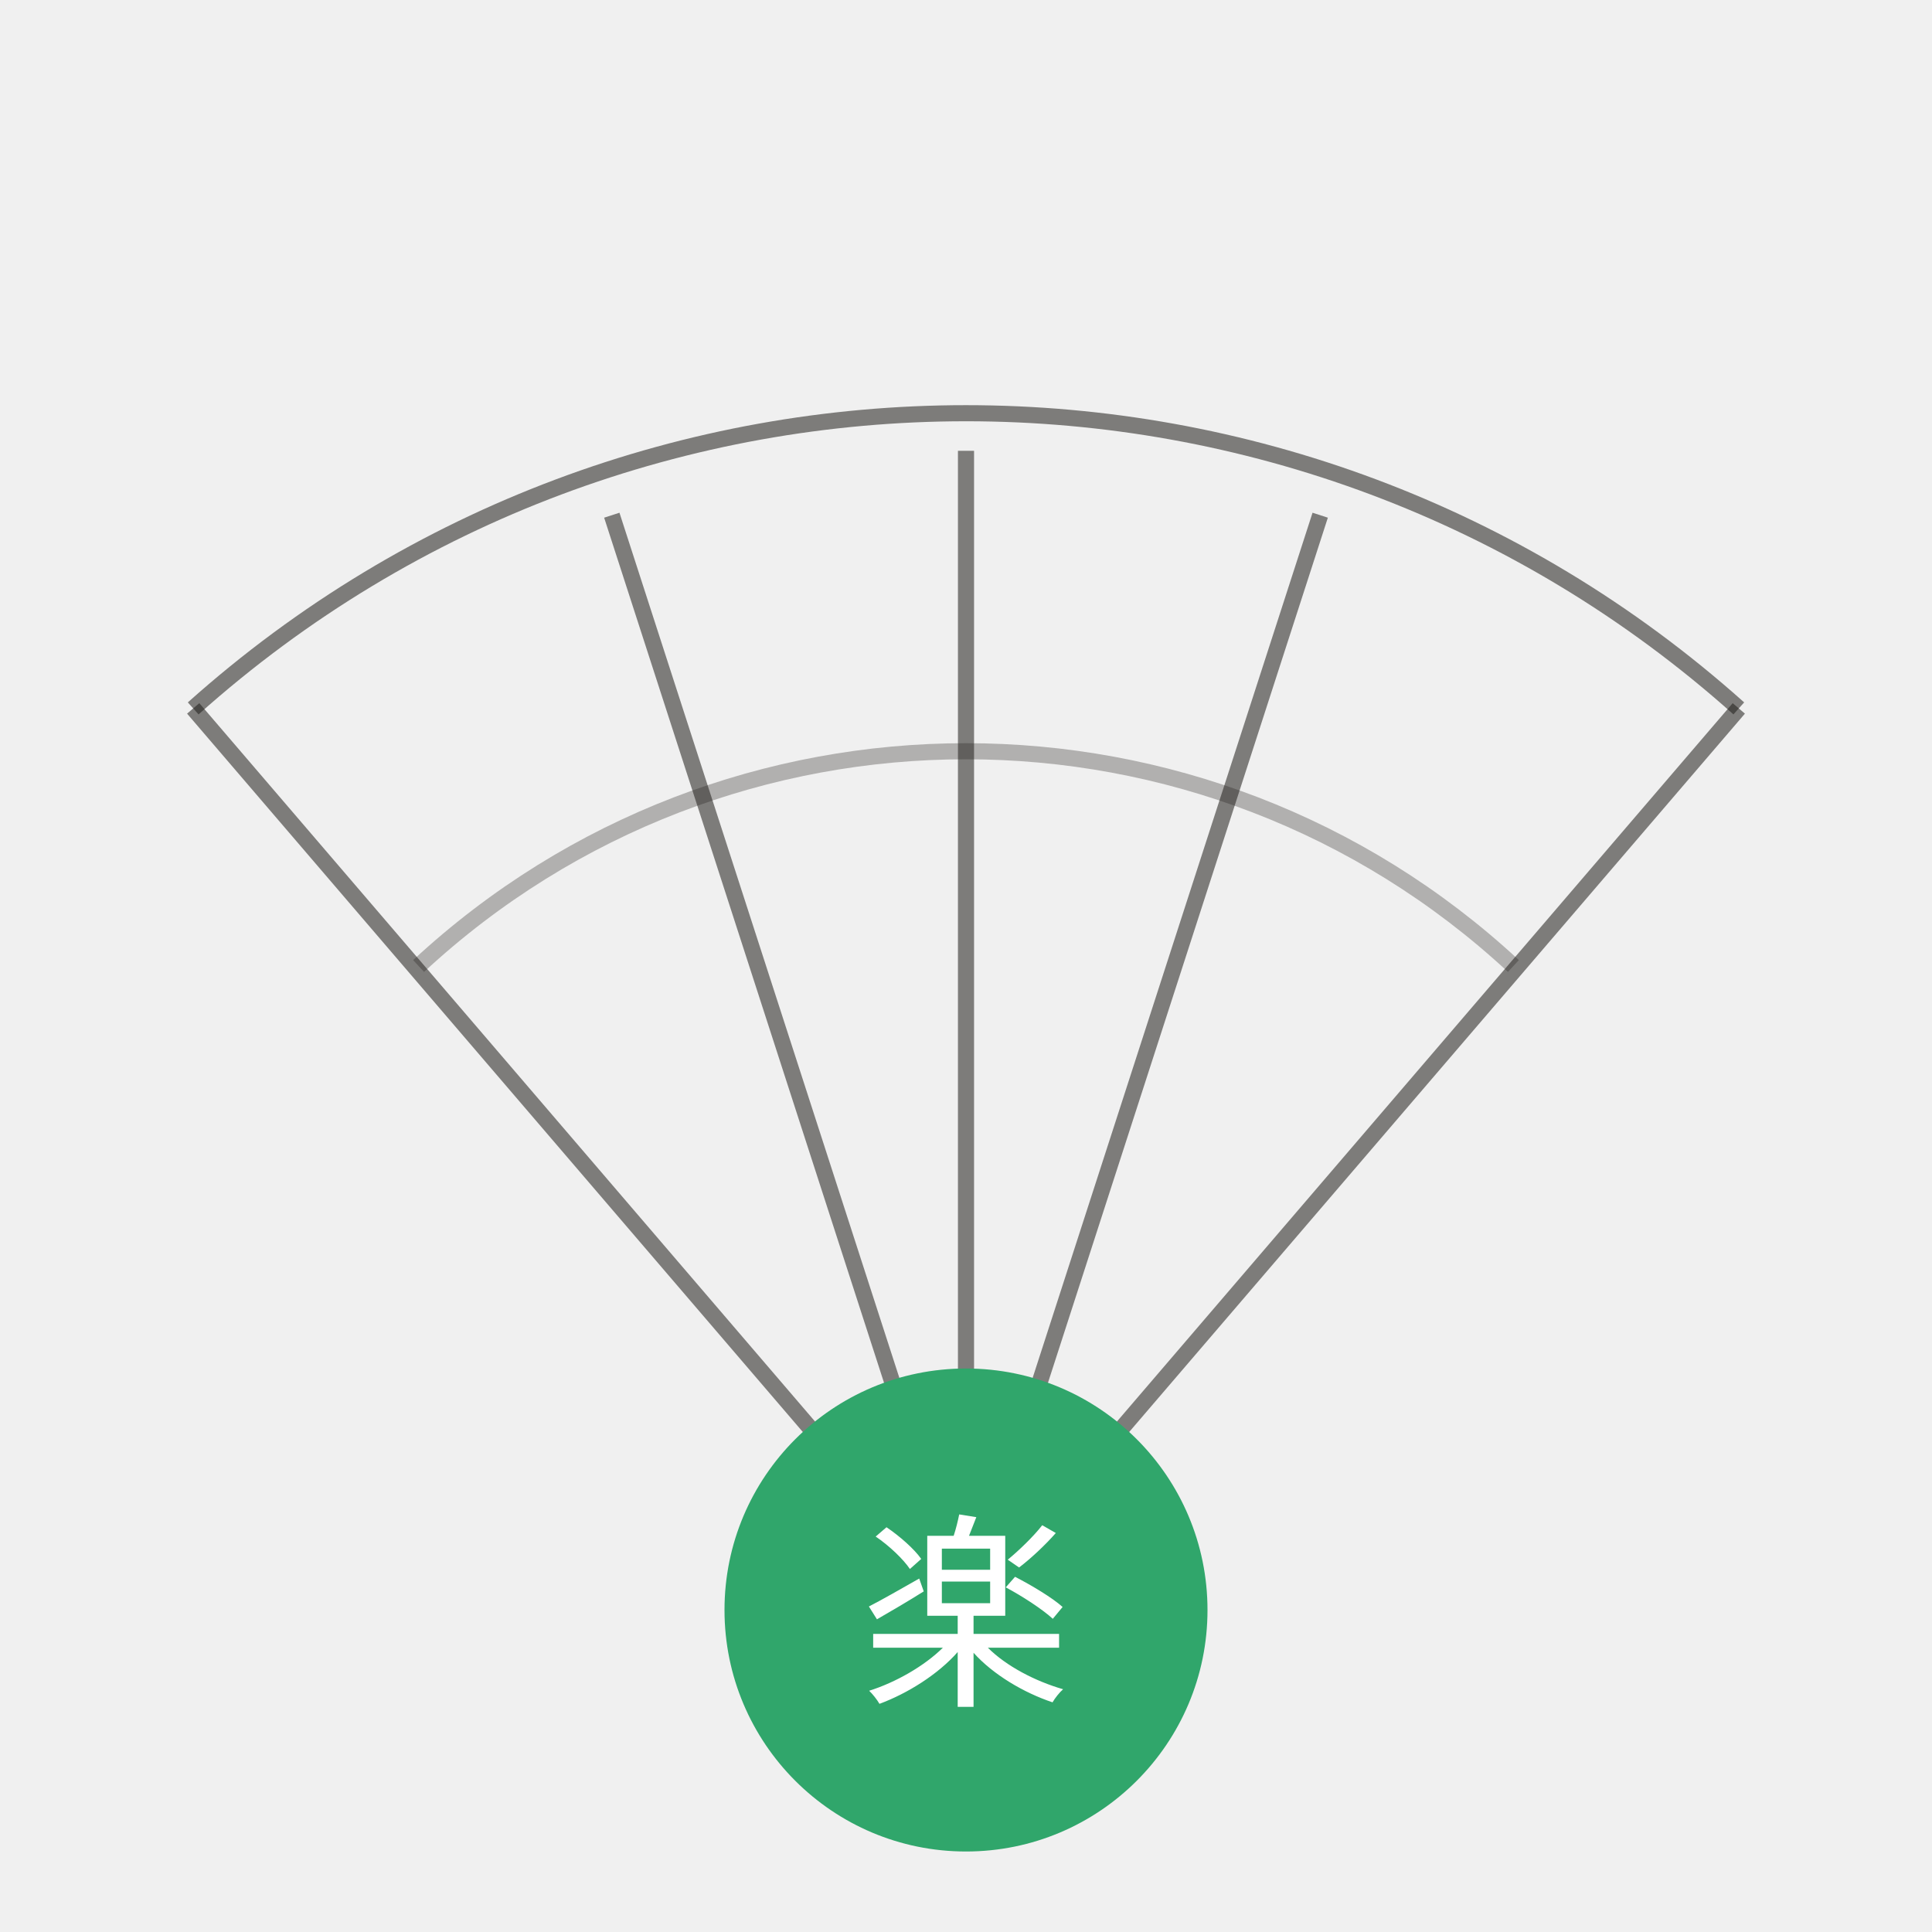
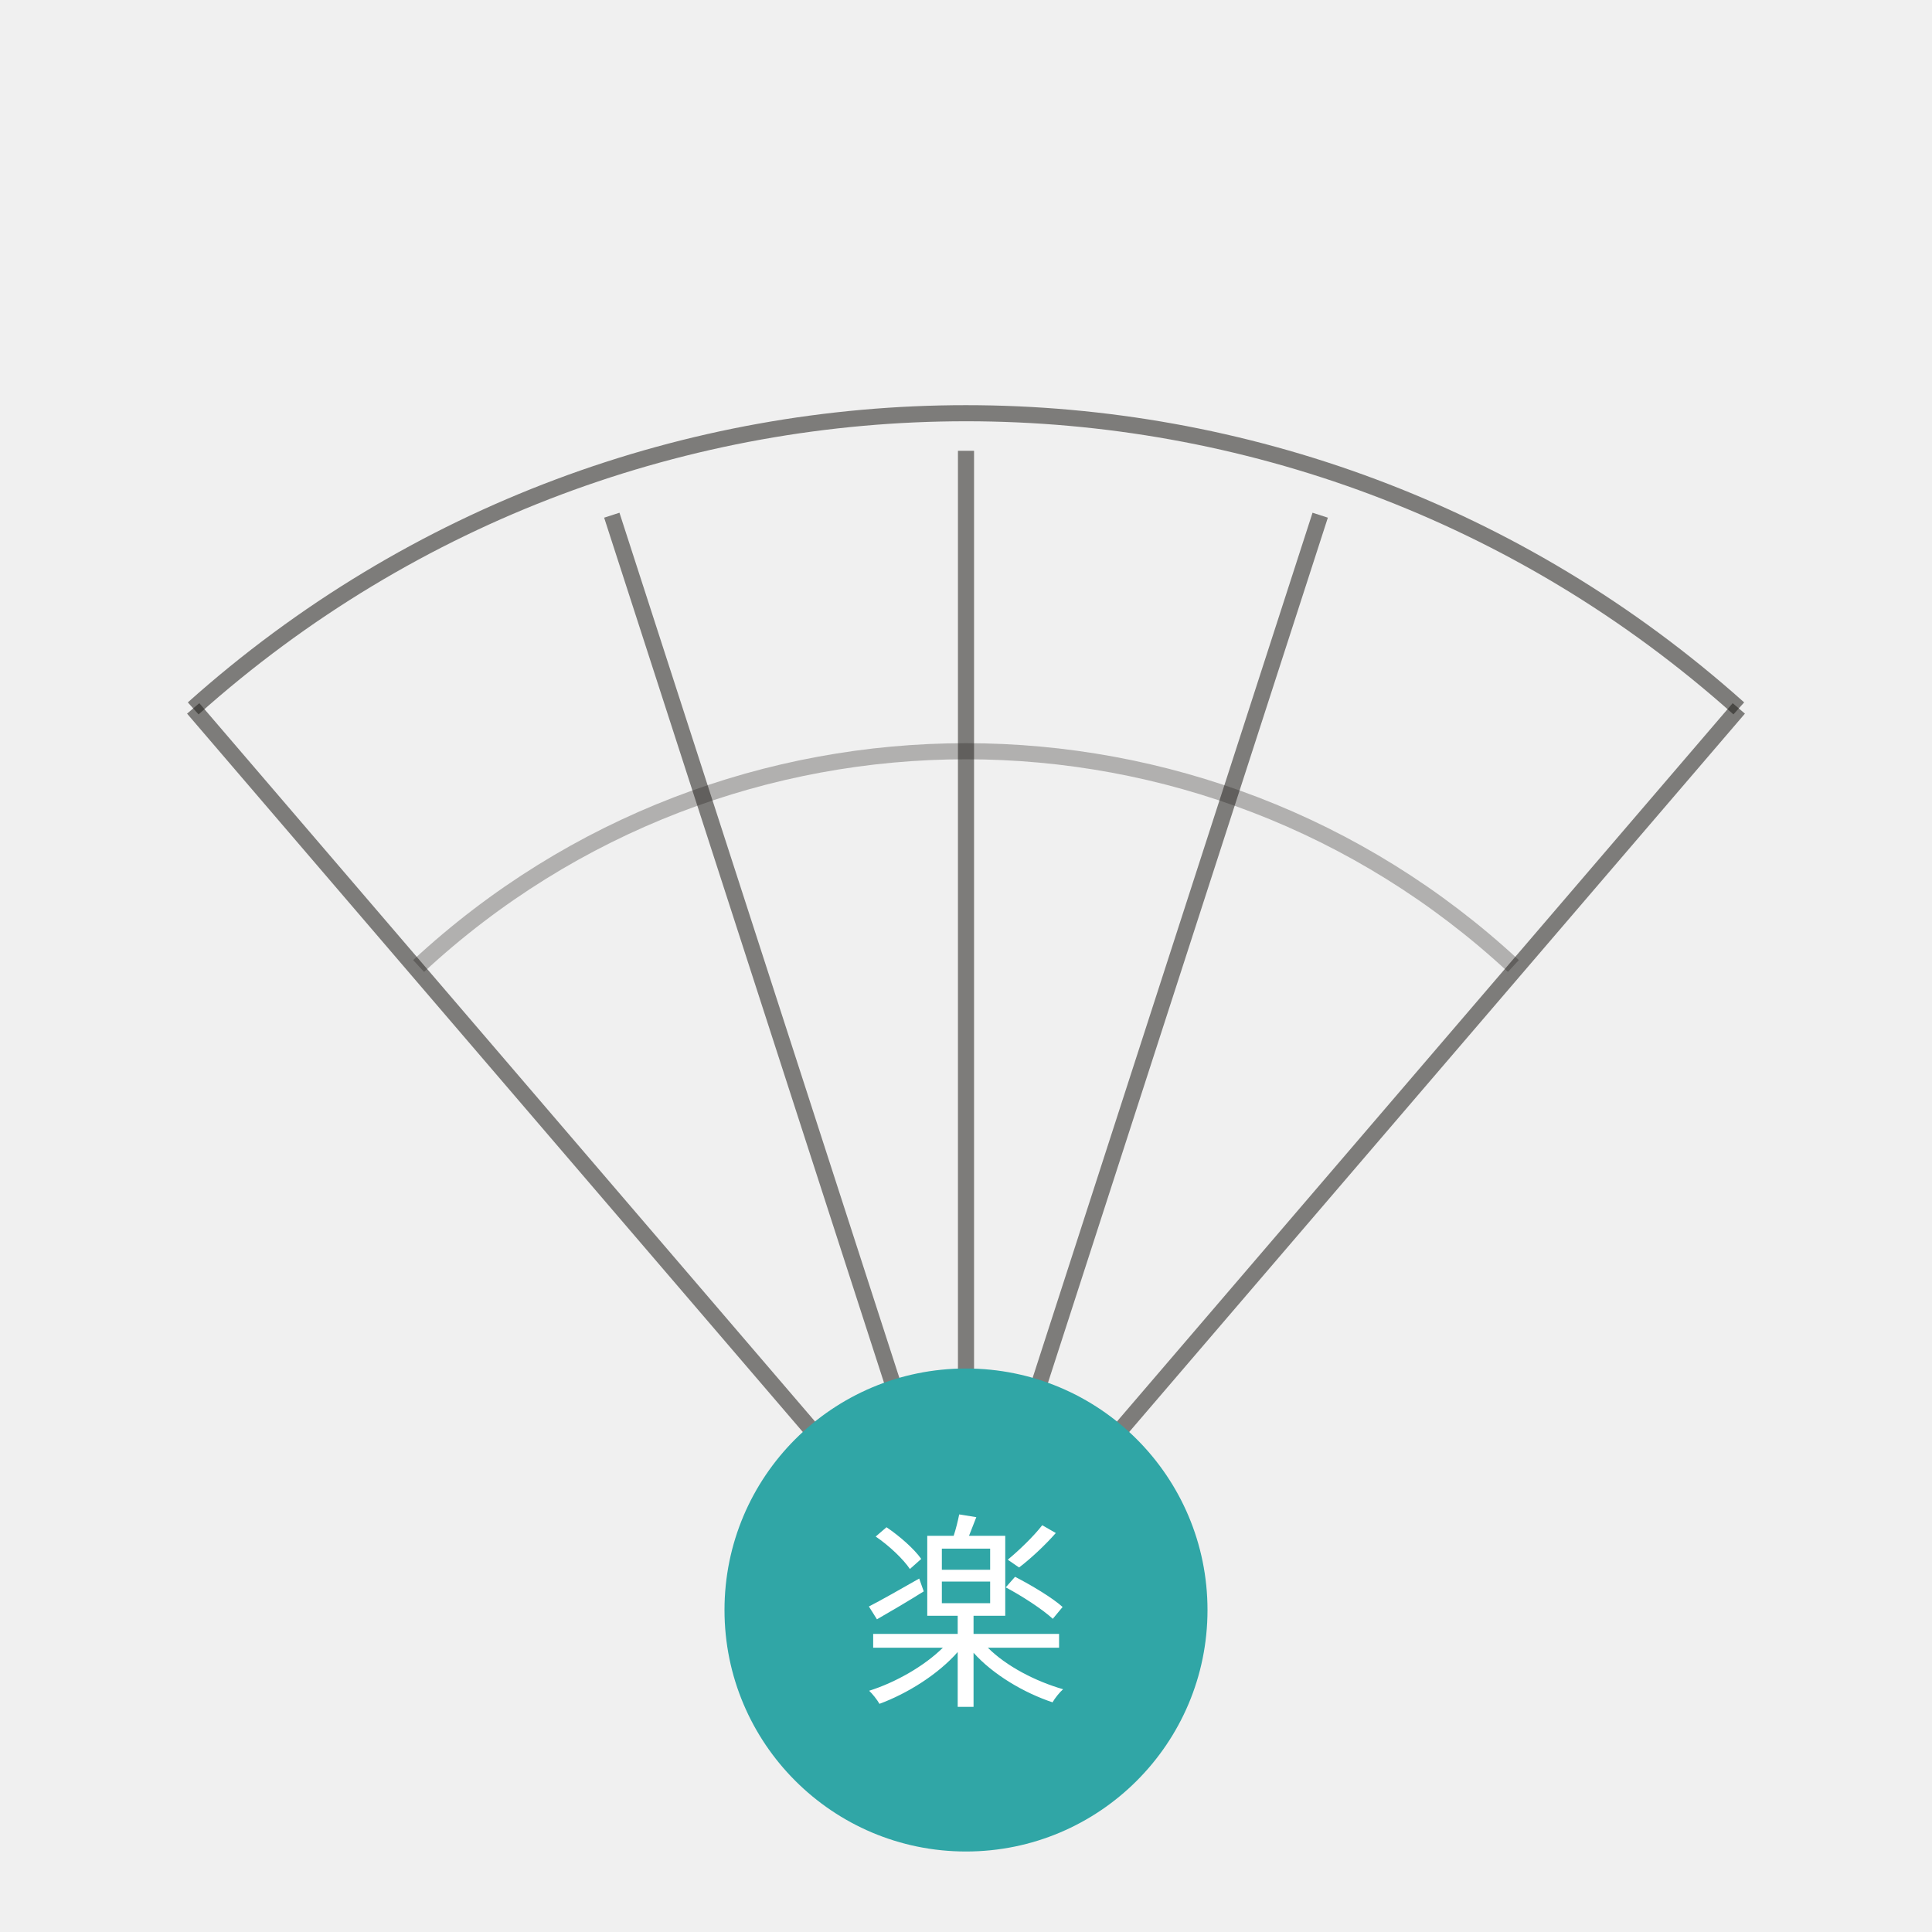
- <svg xmlns="http://www.w3.org/2000/svg" viewBox="0 0 120 120" width="120" height="120" role="img" data-surface="dgt" data-date="2026-07-13">
+ <svg xmlns="http://www.w3.org/2000/svg" viewBox="0 0 120 120" width="120" height="120" role="img" data-surface="dgt" data-date="2026-07-14">
  <g stroke="#1F1D1A" stroke-opacity="0.55" stroke-width="1" fill="none">
    <path d="M 60 100 L 12 44" />
    <path d="M 60 100 L 38 32" />
    <path d="M 60 100 L 60 28" />
    <path d="M 60 100 L 82 32" />
    <path d="M 60 100 L 108 44" />
    <path d="M 12 44 A 72 72 0 0 1 108 44" />
    <path d="M 26 60 A 50 50 0 0 1 94 60" stroke-opacity="0.3" />
  </g>
-   <circle id="keystone" cx="60" cy="100" r="15" fill="#30A66B" />
+   <circle id="keystone" cx="60" cy="100" r="15" fill="#30A6A6" />
  <text x="60" y="105" text-anchor="middle" font-family="serif" font-size="13" fill="#FFFFFF">楽</text>
</svg>
